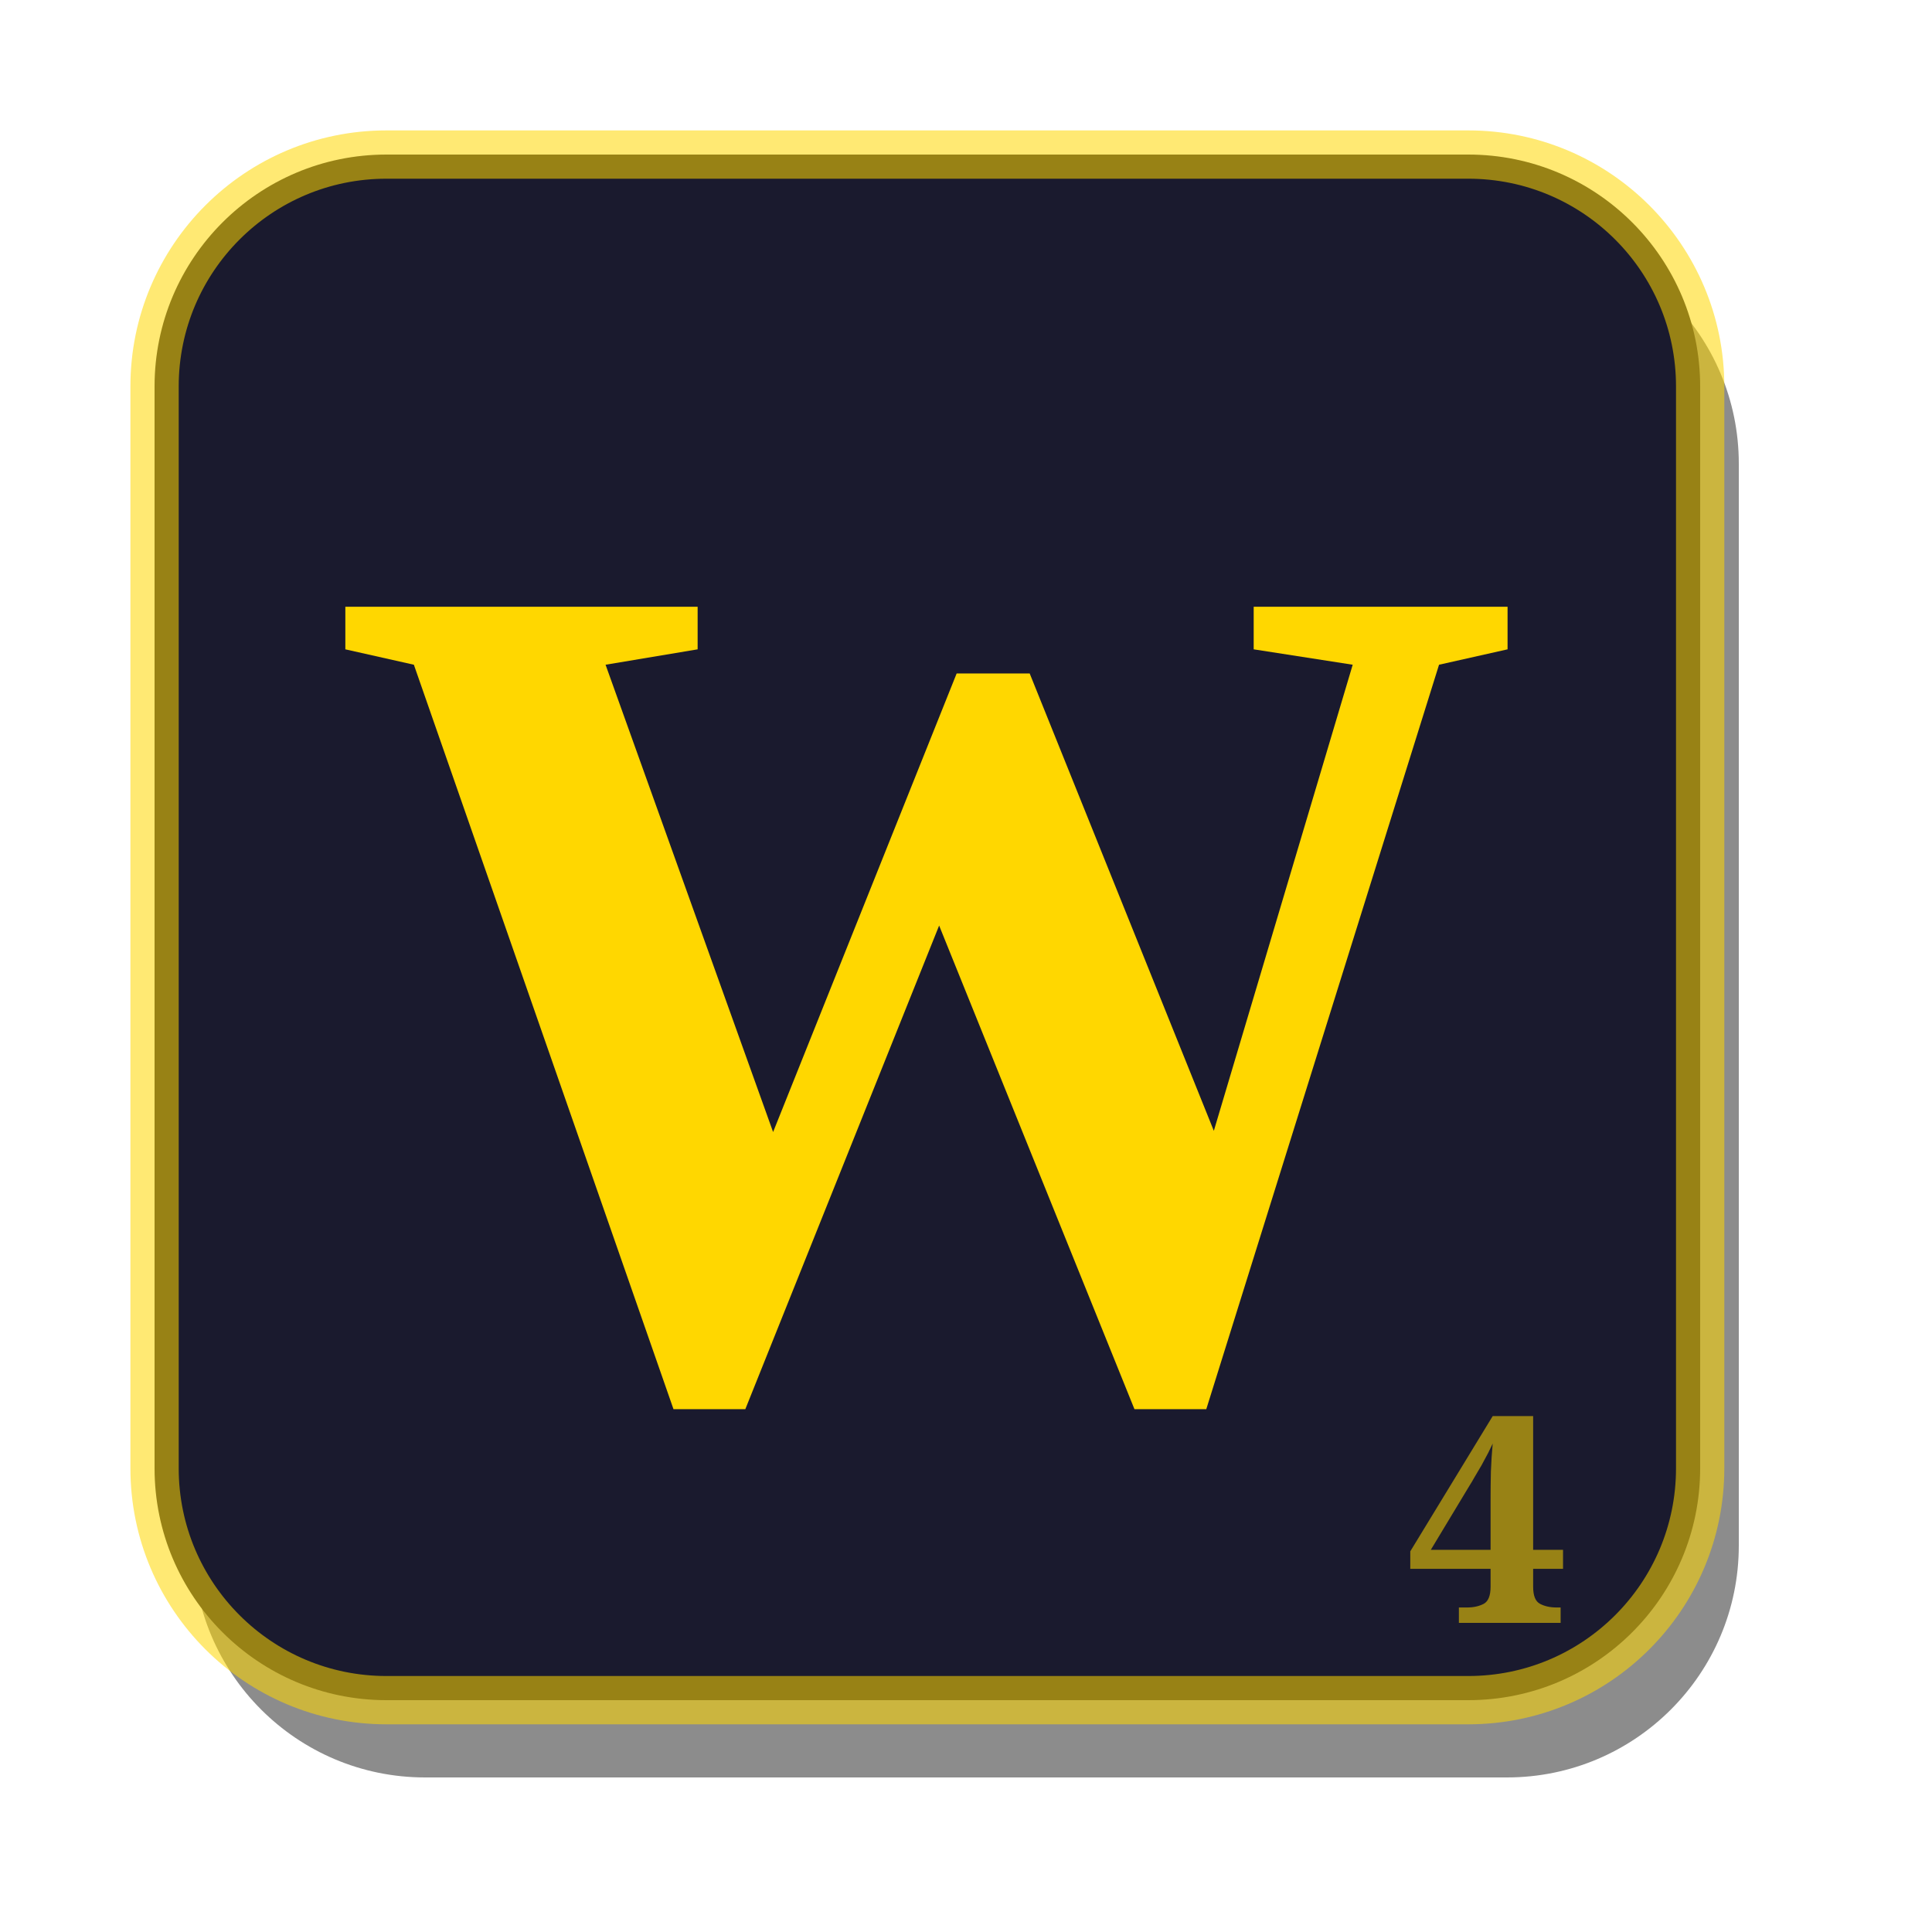
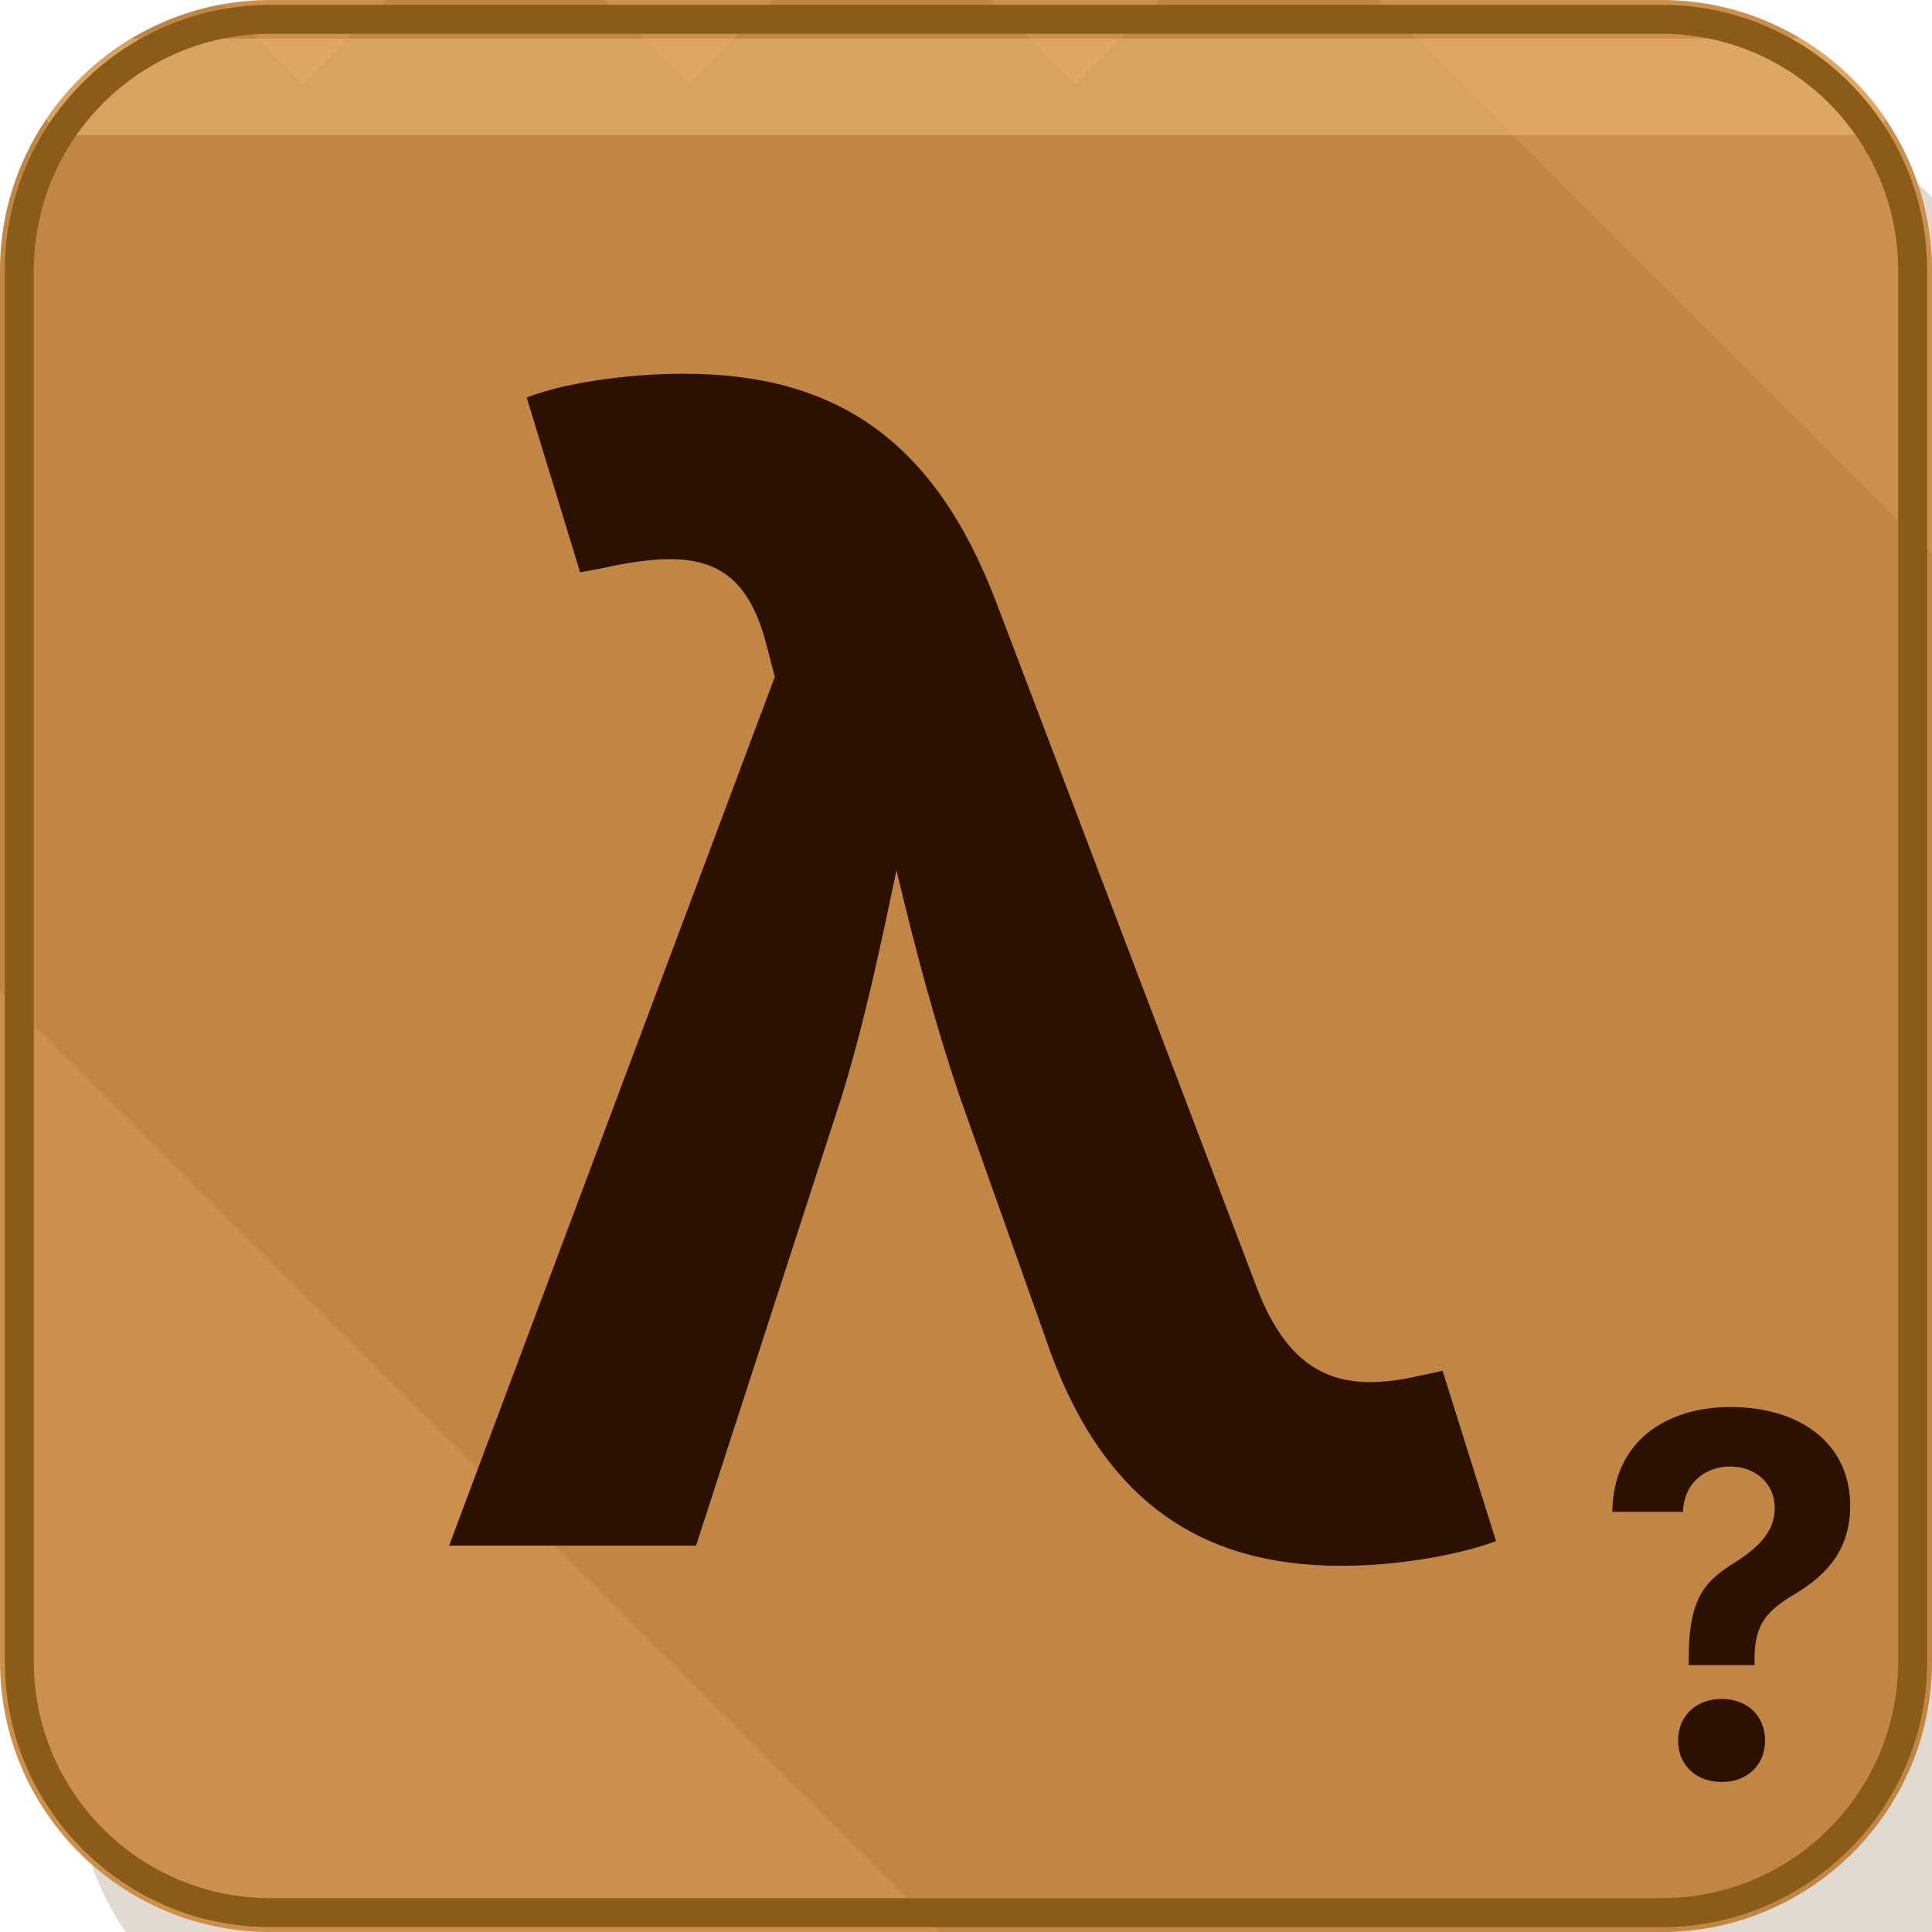
<svg xmlns="http://www.w3.org/2000/svg" viewBox="0 0 100 100">
-   <rect x="10" y="12" width="80" height="80" rx="12" ry="12" fill="rgba(0,0,0,0.45)" />
-   <rect x="8" y="8" width="80" height="80" rx="12" ry="12" fill="#1a1a2e" />
-   <rect x="8" y="8" width="80" height="80" rx="12" ry="12" fill="none" stroke="#ffd700" stroke-width="2.5" opacity="0.55" />
-   <text x="48" y="72" font-family="Georgia, 'Times New Roman', serif" font-size="62" font-weight="bold" fill="#ffd700" text-anchor="middle">W</text>
-   <text x="77" y="84" font-family="Georgia, serif" font-size="15" font-weight="bold" fill="#ffd700" opacity="0.55" text-anchor="middle">4</text>
+   <defs>
+     <clipPath id="c">
+       <rect width="100" height="100" rx="14" />
+     </clipPath>
+   </defs>
+   <rect x="4" y="6" width="100" height="100" rx="14" fill="#5A3008" opacity="0.18" />
+   <rect width="100" height="100" rx="14" fill="#CC904C" />
+   <g clip-path="url(#c)" stroke="#7A4C10" stroke-width="16" opacity="0.14">
+     <line x1="-40" y1="0" x2="100" y2="140" />
+     <line x1="-20" y1="0" x2="120" y2="140" />
+     <line x1="0" y1="0" x2="140" y2="140" />
+     <line x1="20" y1="0" x2="160" y2="140" />
+     <line x1="40" y1="0" x2="180" y2="140" />
+     <line x1="60" y1="0" x2="200" y2="140" />
+   </g>
+   <rect x="2" y="2" width="96" height="5" rx="2" fill="#F0C07A" opacity="0.5" clip-path="url(#c)" />
+   <rect x="1" y="1" width="98" height="98" rx="13" fill="none" stroke="#8A5C18" stroke-width="1.5" />
+   <text x="50" y="80" font-size="82" font-weight="700" text-anchor="middle" fill="#2C1000" font-family="-apple-system, BlinkMacSystemFont, 'Segoe UI', sans-serif">λ</text>
+   <text x="97" y="92" font-size="26" font-weight="700" text-anchor="end" fill="#2C1000" font-family="-apple-system, BlinkMacSystemFont, 'Segoe UI', sans-serif">?</text>
</svg>
